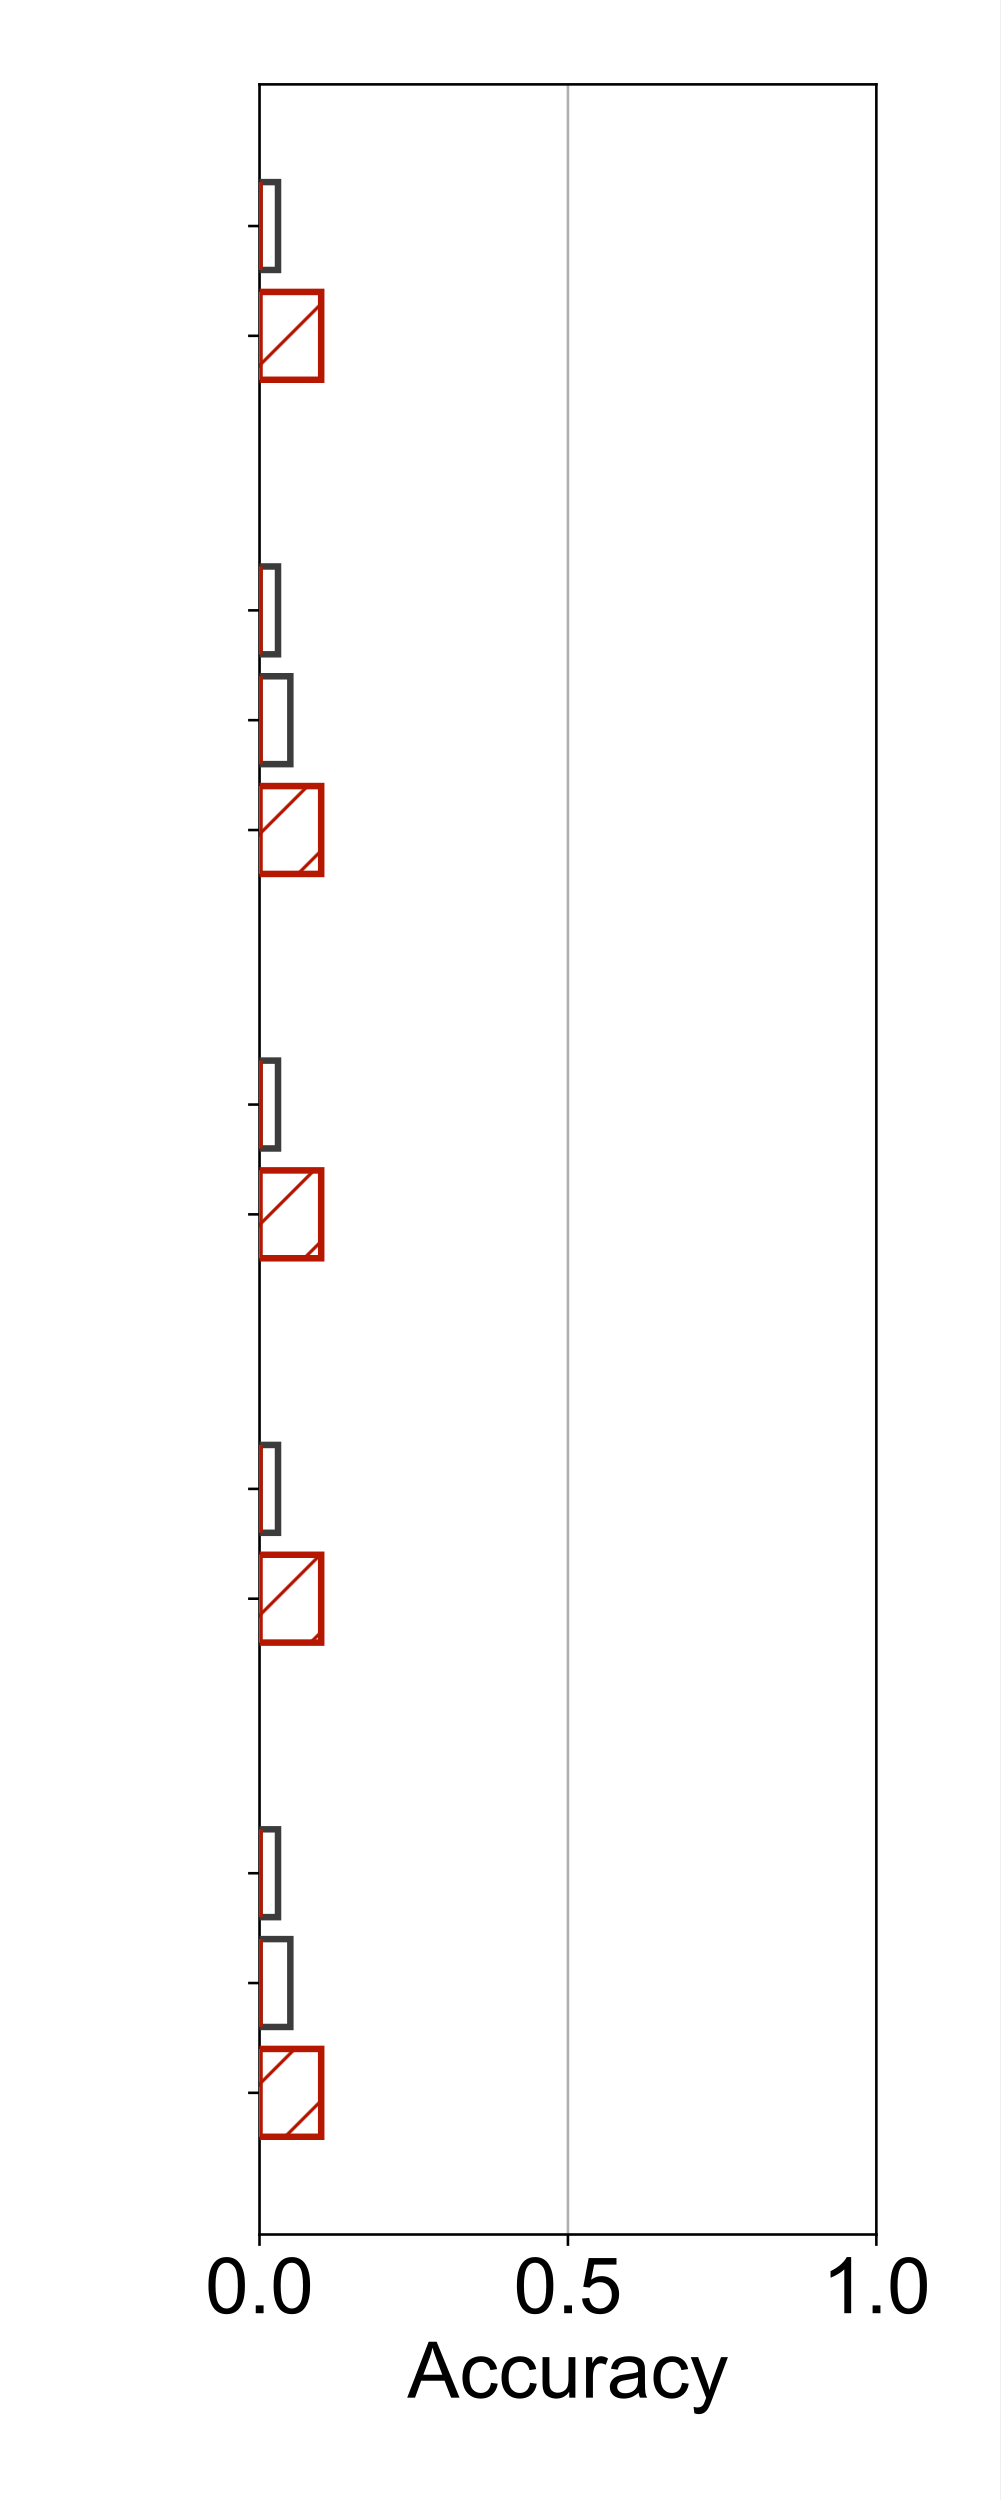
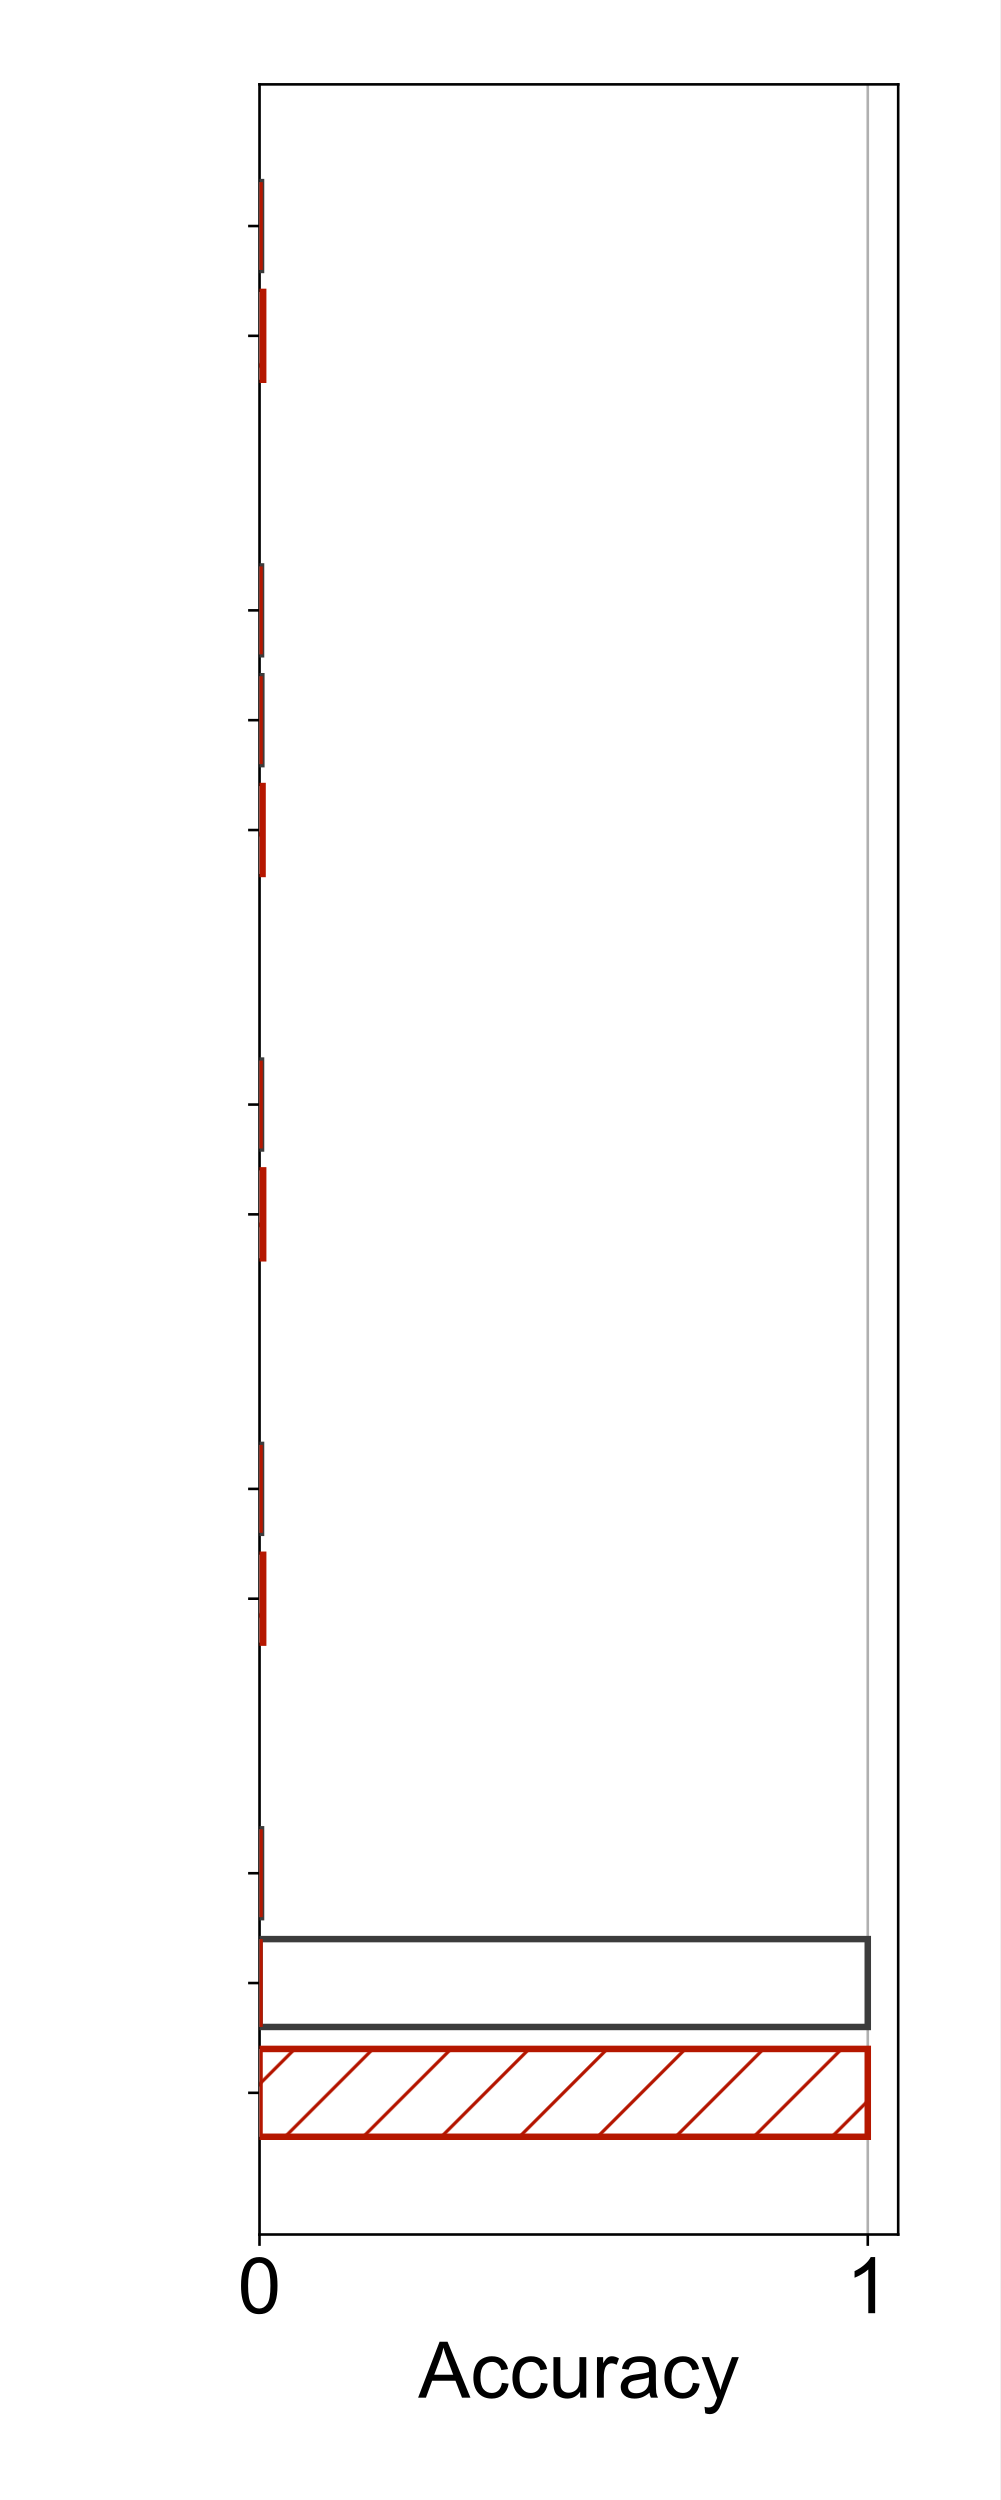
<svg xmlns="http://www.w3.org/2000/svg" xmlns:xlink="http://www.w3.org/1999/xlink" width="307.2pt" height="768pt" viewBox="0 0 307.2 768" version="1.1">
  <defs>
    <style type="text/css">*{stroke-linejoin: round; stroke-linecap: butt}</style>
  </defs>
  <g id="figure_1">
    <g id="patch_1">
      <path d="M 0 768  L 307.2 768  L 307.2 0  L 0 0  z " style="fill: #ffffff" />
    </g>
    <g id="axes_1">
      <g id="patch_2">
-         <path d="M 79.72 686.44  L 269.217 686.44  L 269.217 25.92  L 79.72 25.92  z " style="fill: #ffffff" />
+         <path d="M 79.72 686.44  L 275.922 686.44  L 275.922 25.92  L 79.72 25.92  z " style="fill: #ffffff" />
      </g>
      <g id="matplotlib.axis_1">
        <g id="xtick_1">
          <g id="line2d_1">
-             <path d="M 79.72 686.44  L 79.72 25.92  " clip-path="url(#p06270d1b7b)" style="fill: none; stroke: #b0b0b0; stroke-width: 0.8; stroke-linecap: square" />
+             <path d="M 79.72 686.44  L 79.72 25.92  " clip-path="url(#p61bf752d7f)" style="fill: none; stroke: #b0b0b0; stroke-width: 0.8; stroke-linecap: square" />
          </g>
          <g id="line2d_2">
            <defs>
-               <path id="m12580755f8" d="M 0 0  L 0 3.5  " style="stroke: #000000; stroke-width: 0.8" />
+               <path id="md42df120dc" d="M 0 0  L 0 3.5  " style="stroke: #000000; stroke-width: 0.8" />
            </defs>
            <g>
-               <use xlink:href="#m12580755f8" x="79.72" y="686.44" style="stroke: #000000; stroke-width: 0.8" />
+               <use xlink:href="#md42df120dc" x="79.72" y="686.44" style="stroke: #000000; stroke-width: 0.8" />
            </g>
          </g>
          <g id="text_1">
-             <g transform="translate(63.04 710.6187) scale(0.24 -0.24)">
+             <g transform="translate(73.04688 710.6187) scale(0.24 -0.24)">
              <defs>
                <path id="ArialMT-30" d="M 266 2259  Q 266 3072 433 3567  Q 600 4063 929 4331  Q 1259 4600 1759 4600  Q 2128 4600 2406 4451  Q 2684 4303 2865 4023  Q 3047 3744 3150 3342  Q 3253 2941 3253 2259  Q 3253 1453 3087 958  Q 2922 463 2592 192  Q 2263 -78 1759 -78  Q 1097 -78 719 397  Q 266 969 266 2259  z M 844 2259  Q 844 1131 1108 757  Q 1372 384 1759 384  Q 2147 384 2411 759  Q 2675 1134 2675 2259  Q 2675 3391 2411 3762  Q 2147 4134 1753 4134  Q 1366 4134 1134 3806  Q 844 3388 844 2259  z " transform="scale(0.015625)" />
-                 <path id="ArialMT-2e" d="M 581 0  L 581 641  L 1222 641  L 1222 0  L 581 0  z " transform="scale(0.015625)" />
              </defs>
              <use xlink:href="#ArialMT-30" />
-               <use xlink:href="#ArialMT-2e" transform="translate(55.61523 0)" />
-               <use xlink:href="#ArialMT-30" transform="translate(83.39844 0)" />
            </g>
          </g>
        </g>
        <g id="xtick_2">
          <g id="line2d_3">
-             <path d="M 174.469 686.44  L 174.469 25.92  " clip-path="url(#p06270d1b7b)" style="fill: none; stroke: #b0b0b0; stroke-width: 0.8; stroke-linecap: square" />
+             <path d="M 266.579 686.44  L 266.579 25.92  " clip-path="url(#p61bf752d7f)" style="fill: none; stroke: #b0b0b0; stroke-width: 0.8; stroke-linecap: square" />
          </g>
          <g id="line2d_4">
            <g>
-               <use xlink:href="#m12580755f8" x="174.469" y="686.44" style="stroke: #000000; stroke-width: 0.8" />
+               <use xlink:href="#md42df120dc" x="266.579" y="686.44" style="stroke: #000000; stroke-width: 0.8" />
            </g>
          </g>
          <g id="text_2">
-             <g transform="translate(157.7886 710.6187) scale(0.24 -0.24)">
-               <defs>
-                 <path id="ArialMT-35" d="M 266 1200  L 856 1250  Q 922 819 1161 601  Q 1400 384 1738 384  Q 2144 384 2425 690  Q 2706 997 2706 1503  Q 2706 1984 2436 2262  Q 2166 2541 1728 2541  Q 1456 2541 1237 2417  Q 1019 2294 894 2097  L 366 2166  L 809 4519  L 3088 4519  L 3088 3981  L 1259 3981  L 1013 2750  Q 1425 3038 1878 3038  Q 2478 3038 2890 2622  Q 3303 2206 3303 1553  Q 3303 931 2941 478  Q 2500 -78 1738 -78  Q 1113 -78 717 272  Q 322 622 266 1200  z " transform="scale(0.015625)" />
-               </defs>
-               <use xlink:href="#ArialMT-30" />
-               <use xlink:href="#ArialMT-2e" transform="translate(55.61523 0)" />
-               <use xlink:href="#ArialMT-35" transform="translate(83.39844 0)" />
-             </g>
-           </g>
-         </g>
-         <g id="xtick_3">
-           <g id="line2d_5">
-             <path d="M 269.217 686.44  L 269.217 25.92  " clip-path="url(#p06270d1b7b)" style="fill: none; stroke: #b0b0b0; stroke-width: 0.8; stroke-linecap: square" />
-           </g>
-           <g id="line2d_6">
-             <g>
-               <use xlink:href="#m12580755f8" x="269.217" y="686.44" style="stroke: #000000; stroke-width: 0.8" />
-             </g>
-           </g>
-           <g id="text_3">
-             <g transform="translate(252.5371 710.6187) scale(0.24 -0.24)">
+             <g transform="translate(259.9061 710.6187) scale(0.24 -0.24)">
              <defs>
                <path id="ArialMT-31" d="M 2384 0  L 1822 0  L 1822 3584  Q 1619 3391 1289 3197  Q 959 3003 697 2906  L 697 3450  Q 1169 3672 1522 3987  Q 1875 4303 2022 4600  L 2384 4600  L 2384 0  z " transform="scale(0.015625)" />
              </defs>
              <use xlink:href="#ArialMT-31" />
-               <use xlink:href="#ArialMT-2e" transform="translate(55.61523 0)" />
-               <use xlink:href="#ArialMT-30" transform="translate(83.39844 0)" />
-             </g>
-           </g>
-         </g>
-         <g id="text_4">
-           <g transform="translate(125.1223 736.5675) scale(0.24 -0.24)">
+             </g>
+           </g>
+         </g>
+         <g id="text_3">
+           <g transform="translate(128.4748 736.5675) scale(0.24 -0.24)">
            <defs>
              <path id="ArialMT-41" d="M -9 0  L 1750 4581  L 2403 4581  L 4278 0  L 3588 0  L 3053 1388  L 1138 1388  L 634 0  L -9 0  z M 1313 1881  L 2866 1881  L 2388 3150  Q 2169 3728 2063 4100  Q 1975 3659 1816 3225  L 1313 1881  z " transform="scale(0.015625)" />
              <path id="ArialMT-63" d="M 2588 1216  L 3141 1144  Q 3050 572 2676 248  Q 2303 -75 1759 -75  Q 1078 -75 664 370  Q 250 816 250 1647  Q 250 2184 428 2587  Q 606 2991 970 3192  Q 1334 3394 1763 3394  Q 2303 3394 2647 3120  Q 2991 2847 3088 2344  L 2541 2259  Q 2463 2594 2264 2762  Q 2066 2931 1784 2931  Q 1359 2931 1093 2626  Q 828 2322 828 1663  Q 828 994 1084 691  Q 1341 388 1753 388  Q 2084 388 2306 591  Q 2528 794 2588 1216  z " transform="scale(0.015625)" />
              <path id="ArialMT-75" d="M 2597 0  L 2597 488  Q 2209 -75 1544 -75  Q 1250 -75 995 37  Q 741 150 617 320  Q 494 491 444 738  Q 409 903 409 1263  L 409 3319  L 972 3319  L 972 1478  Q 972 1038 1006 884  Q 1059 663 1231 536  Q 1403 409 1656 409  Q 1909 409 2131 539  Q 2353 669 2445 892  Q 2538 1116 2538 1541  L 2538 3319  L 3100 3319  L 3100 0  L 2597 0  z " transform="scale(0.015625)" />
              <path id="ArialMT-72" d="M 416 0  L 416 3319  L 922 3319  L 922 2816  Q 1116 3169 1280 3281  Q 1444 3394 1641 3394  Q 1925 3394 2219 3213  L 2025 2691  Q 1819 2813 1613 2813  Q 1428 2813 1281 2702  Q 1134 2591 1072 2394  Q 978 2094 978 1738  L 978 0  L 416 0  z " transform="scale(0.015625)" />
              <path id="ArialMT-61" d="M 2588 409  Q 2275 144 1986 34  Q 1697 -75 1366 -75  Q 819 -75 525 192  Q 231 459 231 875  Q 231 1119 342 1320  Q 453 1522 633 1644  Q 813 1766 1038 1828  Q 1203 1872 1538 1913  Q 2219 1994 2541 2106  Q 2544 2222 2544 2253  Q 2544 2597 2384 2738  Q 2169 2928 1744 2928  Q 1347 2928 1158 2789  Q 969 2650 878 2297  L 328 2372  Q 403 2725 575 2942  Q 747 3159 1072 3276  Q 1397 3394 1825 3394  Q 2250 3394 2515 3294  Q 2781 3194 2906 3042  Q 3031 2891 3081 2659  Q 3109 2516 3109 2141  L 3109 1391  Q 3109 606 3145 398  Q 3181 191 3288 0  L 2700 0  Q 2613 175 2588 409  z M 2541 1666  Q 2234 1541 1622 1453  Q 1275 1403 1131 1340  Q 988 1278 909 1158  Q 831 1038 831 891  Q 831 666 1001 516  Q 1172 366 1500 366  Q 1825 366 2078 508  Q 2331 650 2450 897  Q 2541 1088 2541 1459  L 2541 1666  z " transform="scale(0.015625)" />
              <path id="ArialMT-79" d="M 397 -1278  L 334 -750  Q 519 -800 656 -800  Q 844 -800 956 -737  Q 1069 -675 1141 -563  Q 1194 -478 1313 -144  Q 1328 -97 1363 -6  L 103 3319  L 709 3319  L 1400 1397  Q 1534 1031 1641 628  Q 1738 1016 1872 1384  L 2581 3319  L 3144 3319  L 1881 -56  Q 1678 -603 1566 -809  Q 1416 -1088 1222 -1217  Q 1028 -1347 759 -1347  Q 597 -1347 397 -1278  z " transform="scale(0.015625)" />
            </defs>
            <use xlink:href="#ArialMT-41" />
            <use xlink:href="#ArialMT-63" transform="translate(66.69922 0)" />
            <use xlink:href="#ArialMT-63" transform="translate(116.6992 0)" />
            <use xlink:href="#ArialMT-75" transform="translate(166.6992 0)" />
            <use xlink:href="#ArialMT-72" transform="translate(222.3145 0)" />
            <use xlink:href="#ArialMT-61" transform="translate(255.6152 0)" />
            <use xlink:href="#ArialMT-63" transform="translate(311.2305 0)" />
            <use xlink:href="#ArialMT-79" transform="translate(361.2305 0)" />
          </g>
        </g>
      </g>
      <g id="matplotlib.axis_2">
        <g id="ytick_1">
+           <g id="line2d_5">
+             <defs>
+               <path id="m77269f88dc" d="M 0 0  L -3.5 0  " style="stroke: #000000; stroke-width: 0.8" />
+             </defs>
+             <g>
+               <use xlink:href="#m77269f88dc" x="79.72" y="642.923" style="stroke: #000000; stroke-width: 0.8" />
+             </g>
+           </g>
+         </g>
+         <g id="ytick_2">
+           <g id="line2d_6">
+             <g>
+               <use xlink:href="#m77269f88dc" x="79.72" y="609.188" style="stroke: #000000; stroke-width: 0.8" />
+             </g>
+           </g>
+         </g>
+         <g id="ytick_3">
          <g id="line2d_7">
-             <defs>
-               <path id="m1943856f85" d="M 0 0  L -3.5 0  " style="stroke: #000000; stroke-width: 0.8" />
-             </defs>
-             <g>
-               <use xlink:href="#m1943856f85" x="79.72" y="642.923" style="stroke: #000000; stroke-width: 0.8" />
-             </g>
-           </g>
-         </g>
-         <g id="ytick_2">
+             <g>
+               <use xlink:href="#m77269f88dc" x="79.72" y="575.454" style="stroke: #000000; stroke-width: 0.8" />
+             </g>
+           </g>
+         </g>
+         <g id="ytick_4">
          <g id="line2d_8">
            <g>
-               <use xlink:href="#m1943856f85" x="79.72" y="609.188" style="stroke: #000000; stroke-width: 0.8" />
-             </g>
-           </g>
-         </g>
-         <g id="ytick_3">
+               <use xlink:href="#m77269f88dc" x="79.72" y="491.118" style="stroke: #000000; stroke-width: 0.8" />
+             </g>
+           </g>
+         </g>
+         <g id="ytick_5">
          <g id="line2d_9">
            <g>
-               <use xlink:href="#m1943856f85" x="79.72" y="575.454" style="stroke: #000000; stroke-width: 0.8" />
-             </g>
-           </g>
-         </g>
-         <g id="ytick_4">
+               <use xlink:href="#m77269f88dc" x="79.72" y="457.383" style="stroke: #000000; stroke-width: 0.8" />
+             </g>
+           </g>
+         </g>
+         <g id="ytick_6">
          <g id="line2d_10">
            <g>
-               <use xlink:href="#m1943856f85" x="79.72" y="491.118" style="stroke: #000000; stroke-width: 0.8" />
-             </g>
-           </g>
-         </g>
-         <g id="ytick_5">
+               <use xlink:href="#m77269f88dc" x="79.72" y="373.047" style="stroke: #000000; stroke-width: 0.8" />
+             </g>
+           </g>
+         </g>
+         <g id="ytick_7">
          <g id="line2d_11">
            <g>
-               <use xlink:href="#m1943856f85" x="79.72" y="457.383" style="stroke: #000000; stroke-width: 0.8" />
-             </g>
-           </g>
-         </g>
-         <g id="ytick_6">
+               <use xlink:href="#m77269f88dc" x="79.72" y="339.313" style="stroke: #000000; stroke-width: 0.8" />
+             </g>
+           </g>
+         </g>
+         <g id="ytick_8">
          <g id="line2d_12">
            <g>
-               <use xlink:href="#m1943856f85" x="79.72" y="373.047" style="stroke: #000000; stroke-width: 0.8" />
-             </g>
-           </g>
-         </g>
-         <g id="ytick_7">
+               <use xlink:href="#m77269f88dc" x="79.72" y="254.977" style="stroke: #000000; stroke-width: 0.8" />
+             </g>
+           </g>
+         </g>
+         <g id="ytick_9">
          <g id="line2d_13">
            <g>
-               <use xlink:href="#m1943856f85" x="79.72" y="339.313" style="stroke: #000000; stroke-width: 0.8" />
-             </g>
-           </g>
-         </g>
-         <g id="ytick_8">
+               <use xlink:href="#m77269f88dc" x="79.72" y="221.242" style="stroke: #000000; stroke-width: 0.8" />
+             </g>
+           </g>
+         </g>
+         <g id="ytick_10">
          <g id="line2d_14">
            <g>
-               <use xlink:href="#m1943856f85" x="79.72" y="254.977" style="stroke: #000000; stroke-width: 0.8" />
-             </g>
-           </g>
-         </g>
-         <g id="ytick_9">
+               <use xlink:href="#m77269f88dc" x="79.72" y="187.508" style="stroke: #000000; stroke-width: 0.8" />
+             </g>
+           </g>
+         </g>
+         <g id="ytick_11">
          <g id="line2d_15">
            <g>
-               <use xlink:href="#m1943856f85" x="79.72" y="221.242" style="stroke: #000000; stroke-width: 0.8" />
-             </g>
-           </g>
-         </g>
-         <g id="ytick_10">
+               <use xlink:href="#m77269f88dc" x="79.72" y="103.172" style="stroke: #000000; stroke-width: 0.8" />
+             </g>
+           </g>
+         </g>
+         <g id="ytick_12">
          <g id="line2d_16">
            <g>
-               <use xlink:href="#m1943856f85" x="79.72" y="187.508" style="stroke: #000000; stroke-width: 0.8" />
-             </g>
-           </g>
-         </g>
-         <g id="ytick_11">
-           <g id="line2d_17">
-             <g>
-               <use xlink:href="#m1943856f85" x="79.72" y="103.172" style="stroke: #000000; stroke-width: 0.8" />
-             </g>
-           </g>
-         </g>
-         <g id="ytick_12">
-           <g id="line2d_18">
-             <g>
-               <use xlink:href="#m1943856f85" x="79.72" y="69.437" style="stroke: #000000; stroke-width: 0.8" />
+               <use xlink:href="#m77269f88dc" x="79.72" y="69.437" style="stroke: #000000; stroke-width: 0.8" />
            </g>
          </g>
        </g>
      </g>
      <g id="patch_3">
        <path d="M 79.72 686.44  L 79.72 25.92  " style="fill: none; stroke: #000000; stroke-width: 0.8; stroke-linejoin: miter; stroke-linecap: square" />
      </g>
      <g id="patch_4">
-         <path d="M 269.217 686.44  L 269.217 25.92  " style="fill: none; stroke: #000000; stroke-width: 0.8; stroke-linejoin: miter; stroke-linecap: square" />
+         <path d="M 275.922 686.44  L 275.922 25.92  " style="fill: none; stroke: #000000; stroke-width: 0.8; stroke-linejoin: miter; stroke-linecap: square" />
      </g>
      <g id="patch_5">
-         <path d="M 79.72 686.44  L 269.217 686.44  " style="fill: none; stroke: #000000; stroke-width: 0.8; stroke-linejoin: miter; stroke-linecap: square" />
+         <path d="M 79.72 686.44  L 275.922 686.44  " style="fill: none; stroke: #000000; stroke-width: 0.8; stroke-linejoin: miter; stroke-linecap: square" />
      </g>
      <g id="patch_6">
-         <path d="M 79.72 25.92  L 269.217 25.92  " style="fill: none; stroke: #000000; stroke-width: 0.8; stroke-linejoin: miter; stroke-linecap: square" />
+         <path d="M 79.72 25.92  L 275.922 25.92  " style="fill: none; stroke: #000000; stroke-width: 0.8; stroke-linejoin: miter; stroke-linecap: square" />
      </g>
      <g id="patch_7">
-         <path d="M 79.72 656.416  L 79.72 656.416  L 79.72 629.429  L 79.72 629.429  z " clip-path="url(#p06270d1b7b)" style="fill: #ffffff; stroke: #3c3c3c; stroke-width: 2; stroke-linejoin: miter" />
+         <path d="M 79.72 656.416  L 79.72 656.416  L 79.72 629.429  L 79.72 629.429  z " clip-path="url(#p61bf752d7f)" style="fill: #ffffff; stroke: #3c3c3c; stroke-width: 2; stroke-linejoin: miter" />
      </g>
      <g id="patch_8">
-         <path d="M 79.72 622.682  L 89.195 622.682  L 89.195 595.694  L 79.72 595.694  z " clip-path="url(#p06270d1b7b)" style="fill: #ffffff; stroke: #3c3c3c; stroke-width: 2; stroke-linejoin: miter" />
+         <path d="M 79.72 622.682  L 266.579 622.682  L 266.579 595.694  L 79.72 595.694  z " clip-path="url(#p61bf752d7f)" style="fill: #ffffff; stroke: #3c3c3c; stroke-width: 2; stroke-linejoin: miter" />
      </g>
      <g id="patch_9">
-         <path d="M 79.72 588.948  L 85.405 588.948  L 85.405 561.96  L 79.72 561.96  z " clip-path="url(#p06270d1b7b)" style="fill: #ffffff; stroke: #3c3c3c; stroke-width: 2; stroke-linejoin: miter" />
+         <path d="M 79.72 588.948  L 80.187 588.948  L 80.187 561.96  L 79.72 561.96  z " clip-path="url(#p61bf752d7f)" style="fill: #ffffff; stroke: #3c3c3c; stroke-width: 2; stroke-linejoin: miter" />
      </g>
      <g id="patch_10">
-         <path d="M 79.72 504.611  L 79.72 504.611  L 79.72 477.624  L 79.72 477.624  z " clip-path="url(#p06270d1b7b)" style="fill: #ffffff; stroke: #3c3c3c; stroke-width: 2; stroke-linejoin: miter" />
+         <path d="M 79.72 504.611  L 79.72 504.611  L 79.72 477.624  L 79.72 477.624  z " clip-path="url(#p61bf752d7f)" style="fill: #ffffff; stroke: #3c3c3c; stroke-width: 2; stroke-linejoin: miter" />
      </g>
      <g id="patch_11">
-         <path d="M 79.72 470.877  L 85.405 470.877  L 85.405 443.889  L 79.72 443.889  z " clip-path="url(#p06270d1b7b)" style="fill: #ffffff; stroke: #3c3c3c; stroke-width: 2; stroke-linejoin: miter" />
+         <path d="M 79.72 470.877  L 80.187 470.877  L 80.187 443.889  L 79.72 443.889  z " clip-path="url(#p61bf752d7f)" style="fill: #ffffff; stroke: #3c3c3c; stroke-width: 2; stroke-linejoin: miter" />
      </g>
      <g id="patch_12">
-         <path d="M 79.72 386.541  L 79.72 386.541  L 79.72 359.553  L 79.72 359.553  z " clip-path="url(#p06270d1b7b)" style="fill: #ffffff; stroke: #3c3c3c; stroke-width: 2; stroke-linejoin: miter" />
+         <path d="M 79.72 386.541  L 79.72 386.541  L 79.72 359.553  L 79.72 359.553  z " clip-path="url(#p61bf752d7f)" style="fill: #ffffff; stroke: #3c3c3c; stroke-width: 2; stroke-linejoin: miter" />
      </g>
      <g id="patch_13">
-         <path d="M 79.72 352.807  L 85.405 352.807  L 85.405 325.819  L 79.72 325.819  z " clip-path="url(#p06270d1b7b)" style="fill: #ffffff; stroke: #3c3c3c; stroke-width: 2; stroke-linejoin: miter" />
+         <path d="M 79.72 352.807  L 80.187 352.807  L 80.187 325.819  L 79.72 325.819  z " clip-path="url(#p61bf752d7f)" style="fill: #ffffff; stroke: #3c3c3c; stroke-width: 2; stroke-linejoin: miter" />
      </g>
      <g id="patch_14">
-         <path d="M 79.72 268.471  L 79.72 268.471  L 79.72 241.483  L 79.72 241.483  z " clip-path="url(#p06270d1b7b)" style="fill: #ffffff; stroke: #3c3c3c; stroke-width: 2; stroke-linejoin: miter" />
+         <path d="M 79.72 268.471  L 79.72 268.471  L 79.72 241.483  L 79.72 241.483  z " clip-path="url(#p61bf752d7f)" style="fill: #ffffff; stroke: #3c3c3c; stroke-width: 2; stroke-linejoin: miter" />
      </g>
      <g id="patch_15">
-         <path d="M 79.72 234.736  L 89.195 234.736  L 89.195 207.749  L 79.72 207.749  z " clip-path="url(#p06270d1b7b)" style="fill: #ffffff; stroke: #3c3c3c; stroke-width: 2; stroke-linejoin: miter" />
+         <path d="M 79.72 234.736  L 80.281 234.736  L 80.281 207.749  L 79.72 207.749  z " clip-path="url(#p61bf752d7f)" style="fill: #ffffff; stroke: #3c3c3c; stroke-width: 2; stroke-linejoin: miter" />
      </g>
      <g id="patch_16">
-         <path d="M 79.72 201.002  L 85.405 201.002  L 85.405 174.014  L 79.72 174.014  z " clip-path="url(#p06270d1b7b)" style="fill: #ffffff; stroke: #3c3c3c; stroke-width: 2; stroke-linejoin: miter" />
+         <path d="M 79.72 201.002  L 80.187 201.002  L 80.187 174.014  L 79.72 174.014  z " clip-path="url(#p61bf752d7f)" style="fill: #ffffff; stroke: #3c3c3c; stroke-width: 2; stroke-linejoin: miter" />
      </g>
      <g id="patch_17">
-         <path d="M 79.72 116.666  L 79.72 116.666  L 79.72 89.678  L 79.72 89.678  z " clip-path="url(#p06270d1b7b)" style="fill: #ffffff; stroke: #3c3c3c; stroke-width: 2; stroke-linejoin: miter" />
+         <path d="M 79.72 116.666  L 79.72 116.666  L 79.72 89.678  L 79.72 89.678  z " clip-path="url(#p61bf752d7f)" style="fill: #ffffff; stroke: #3c3c3c; stroke-width: 2; stroke-linejoin: miter" />
      </g>
      <g id="patch_18">
-         <path d="M 79.72 82.931  L 85.405 82.931  L 85.405 55.944  L 79.72 55.944  z " clip-path="url(#p06270d1b7b)" style="fill: #ffffff; stroke: #3c3c3c; stroke-width: 2; stroke-linejoin: miter" />
+         <path d="M 79.72 82.931  L 80.187 82.931  L 80.187 55.944  L 79.72 55.944  z " clip-path="url(#p61bf752d7f)" style="fill: #ffffff; stroke: #3c3c3c; stroke-width: 2; stroke-linejoin: miter" />
      </g>
      <g id="patch_19">
-         <path d="M 79.72 656.416  L 98.67 656.416  L 98.67 629.429  L 79.72 629.429  z " clip-path="url(#p06270d1b7b)" style="fill: url(#he9b1afdf07); stroke: #b51700; stroke-width: 2; stroke-linejoin: miter" />
+         <path d="M 79.72 656.416  L 266.579 656.416  L 266.579 629.429  L 79.72 629.429  z " clip-path="url(#p61bf752d7f)" style="fill: url(#h084e508468); stroke: #b51700; stroke-width: 2; stroke-linejoin: miter" />
      </g>
      <g id="patch_20">
-         <path d="M 79.72 622.682  L 79.72 622.682  L 79.72 595.694  L 79.72 595.694  z " clip-path="url(#p06270d1b7b)" style="fill: url(#he9b1afdf07); stroke: #b51700; stroke-width: 2; stroke-linejoin: miter" />
+         <path d="M 79.72 622.682  L 79.72 622.682  L 79.72 595.694  L 79.72 595.694  z " clip-path="url(#p61bf752d7f)" style="fill: url(#h084e508468); stroke: #b51700; stroke-width: 2; stroke-linejoin: miter" />
      </g>
      <g id="patch_21">
-         <path d="M 79.72 588.948  L 79.72 588.948  L 79.72 561.96  L 79.72 561.96  z " clip-path="url(#p06270d1b7b)" style="fill: url(#he9b1afdf07); stroke: #b51700; stroke-width: 2; stroke-linejoin: miter" />
+         <path d="M 79.72 588.948  L 79.72 588.948  L 79.72 561.96  L 79.72 561.96  z " clip-path="url(#p61bf752d7f)" style="fill: url(#h084e508468); stroke: #b51700; stroke-width: 2; stroke-linejoin: miter" />
      </g>
      <g id="patch_22">
-         <path d="M 79.72 504.611  L 98.67 504.611  L 98.67 477.624  L 79.72 477.624  z " clip-path="url(#p06270d1b7b)" style="fill: url(#he9b1afdf07); stroke: #b51700; stroke-width: 2; stroke-linejoin: miter" />
+         <path d="M 79.72 504.611  L 80.841 504.611  L 80.841 477.624  L 79.72 477.624  z " clip-path="url(#p61bf752d7f)" style="fill: url(#h084e508468); stroke: #b51700; stroke-width: 2; stroke-linejoin: miter" />
      </g>
      <g id="patch_23">
-         <path d="M 79.72 470.877  L 79.72 470.877  L 79.72 443.889  L 79.72 443.889  z " clip-path="url(#p06270d1b7b)" style="fill: url(#he9b1afdf07); stroke: #b51700; stroke-width: 2; stroke-linejoin: miter" />
+         <path d="M 79.72 470.877  L 79.72 470.877  L 79.72 443.889  L 79.72 443.889  z " clip-path="url(#p61bf752d7f)" style="fill: url(#h084e508468); stroke: #b51700; stroke-width: 2; stroke-linejoin: miter" />
      </g>
      <g id="patch_24">
-         <path d="M 79.72 386.541  L 98.67 386.541  L 98.67 359.553  L 79.72 359.553  z " clip-path="url(#p06270d1b7b)" style="fill: url(#he9b1afdf07); stroke: #b51700; stroke-width: 2; stroke-linejoin: miter" />
+         <path d="M 79.72 386.541  L 80.841 386.541  L 80.841 359.553  L 79.72 359.553  z " clip-path="url(#p61bf752d7f)" style="fill: url(#h084e508468); stroke: #b51700; stroke-width: 2; stroke-linejoin: miter" />
      </g>
      <g id="patch_25">
-         <path d="M 79.72 352.807  L 79.72 352.807  L 79.72 325.819  L 79.72 325.819  z " clip-path="url(#p06270d1b7b)" style="fill: url(#he9b1afdf07); stroke: #b51700; stroke-width: 2; stroke-linejoin: miter" />
+         <path d="M 79.72 352.807  L 79.72 352.807  L 79.72 325.819  L 79.72 325.819  z " clip-path="url(#p61bf752d7f)" style="fill: url(#h084e508468); stroke: #b51700; stroke-width: 2; stroke-linejoin: miter" />
      </g>
      <g id="patch_26">
-         <path d="M 79.72 268.471  L 98.67 268.471  L 98.67 241.483  L 79.72 241.483  z " clip-path="url(#p06270d1b7b)" style="fill: url(#he9b1afdf07); stroke: #b51700; stroke-width: 2; stroke-linejoin: miter" />
+         <path d="M 79.72 268.471  L 80.654 268.471  L 80.654 241.483  L 79.72 241.483  z " clip-path="url(#p61bf752d7f)" style="fill: url(#h084e508468); stroke: #b51700; stroke-width: 2; stroke-linejoin: miter" />
      </g>
      <g id="patch_27">
-         <path d="M 79.72 234.736  L 79.72 234.736  L 79.72 207.749  L 79.72 207.749  z " clip-path="url(#p06270d1b7b)" style="fill: url(#he9b1afdf07); stroke: #b51700; stroke-width: 2; stroke-linejoin: miter" />
+         <path d="M 79.72 234.736  L 79.72 234.736  L 79.72 207.749  L 79.72 207.749  z " clip-path="url(#p61bf752d7f)" style="fill: url(#h084e508468); stroke: #b51700; stroke-width: 2; stroke-linejoin: miter" />
      </g>
      <g id="patch_28">
-         <path d="M 79.72 201.002  L 79.72 201.002  L 79.72 174.014  L 79.72 174.014  z " clip-path="url(#p06270d1b7b)" style="fill: url(#he9b1afdf07); stroke: #b51700; stroke-width: 2; stroke-linejoin: miter" />
+         <path d="M 79.72 201.002  L 79.72 201.002  L 79.72 174.014  L 79.72 174.014  z " clip-path="url(#p61bf752d7f)" style="fill: url(#h084e508468); stroke: #b51700; stroke-width: 2; stroke-linejoin: miter" />
      </g>
      <g id="patch_29">
-         <path d="M 79.72 116.666  L 98.67 116.666  L 98.67 89.678  L 79.72 89.678  z " clip-path="url(#p06270d1b7b)" style="fill: url(#he9b1afdf07); stroke: #b51700; stroke-width: 2; stroke-linejoin: miter" />
+         <path d="M 79.72 116.666  L 80.841 116.666  L 80.841 89.678  L 79.72 89.678  z " clip-path="url(#p61bf752d7f)" style="fill: url(#h084e508468); stroke: #b51700; stroke-width: 2; stroke-linejoin: miter" />
      </g>
      <g id="patch_30">
-         <path d="M 79.72 82.931  L 79.72 82.931  L 79.72 55.944  L 79.72 55.944  z " clip-path="url(#p06270d1b7b)" style="fill: url(#he9b1afdf07); stroke: #b51700; stroke-width: 2; stroke-linejoin: miter" />
+         <path d="M 79.72 82.931  L 79.72 82.931  L 79.72 55.944  L 79.72 55.944  z " clip-path="url(#p61bf752d7f)" style="fill: url(#h084e508468); stroke: #b51700; stroke-width: 2; stroke-linejoin: miter" />
      </g>
    </g>
  </g>
  <defs>
-     <clipPath id="p06270d1b7b">
-       <rect x="79.72" y="25.92" width="189.497" height="660.52" />
+     <clipPath id="p61bf752d7f">
+       <rect x="79.72" y="25.92" width="196.202" height="660.52" />
    </clipPath>
  </defs>
  <defs>
-     <pattern id="he9b1afdf07" patternUnits="userSpaceOnUse" x="0" y="0" width="72" height="72">
+     <pattern id="h084e508468" patternUnits="userSpaceOnUse" x="0" y="0" width="72" height="72">
      <rect x="0" y="0" width="73" height="73" fill="#ffffff" />
      <path d="M -36 36  L 36 -36  M -24 48  L 48 -24  M -12 60  L 60 -12  M 0 72  L 72 0  M 12 84  L 84 12  M 24 96  L 96 24  M 36 108  L 108 36  " style="fill: #b51700; stroke: #b51700; stroke-width: 1.0; stroke-linecap: butt; stroke-linejoin: miter" />
    </pattern>
  </defs>
</svg>
